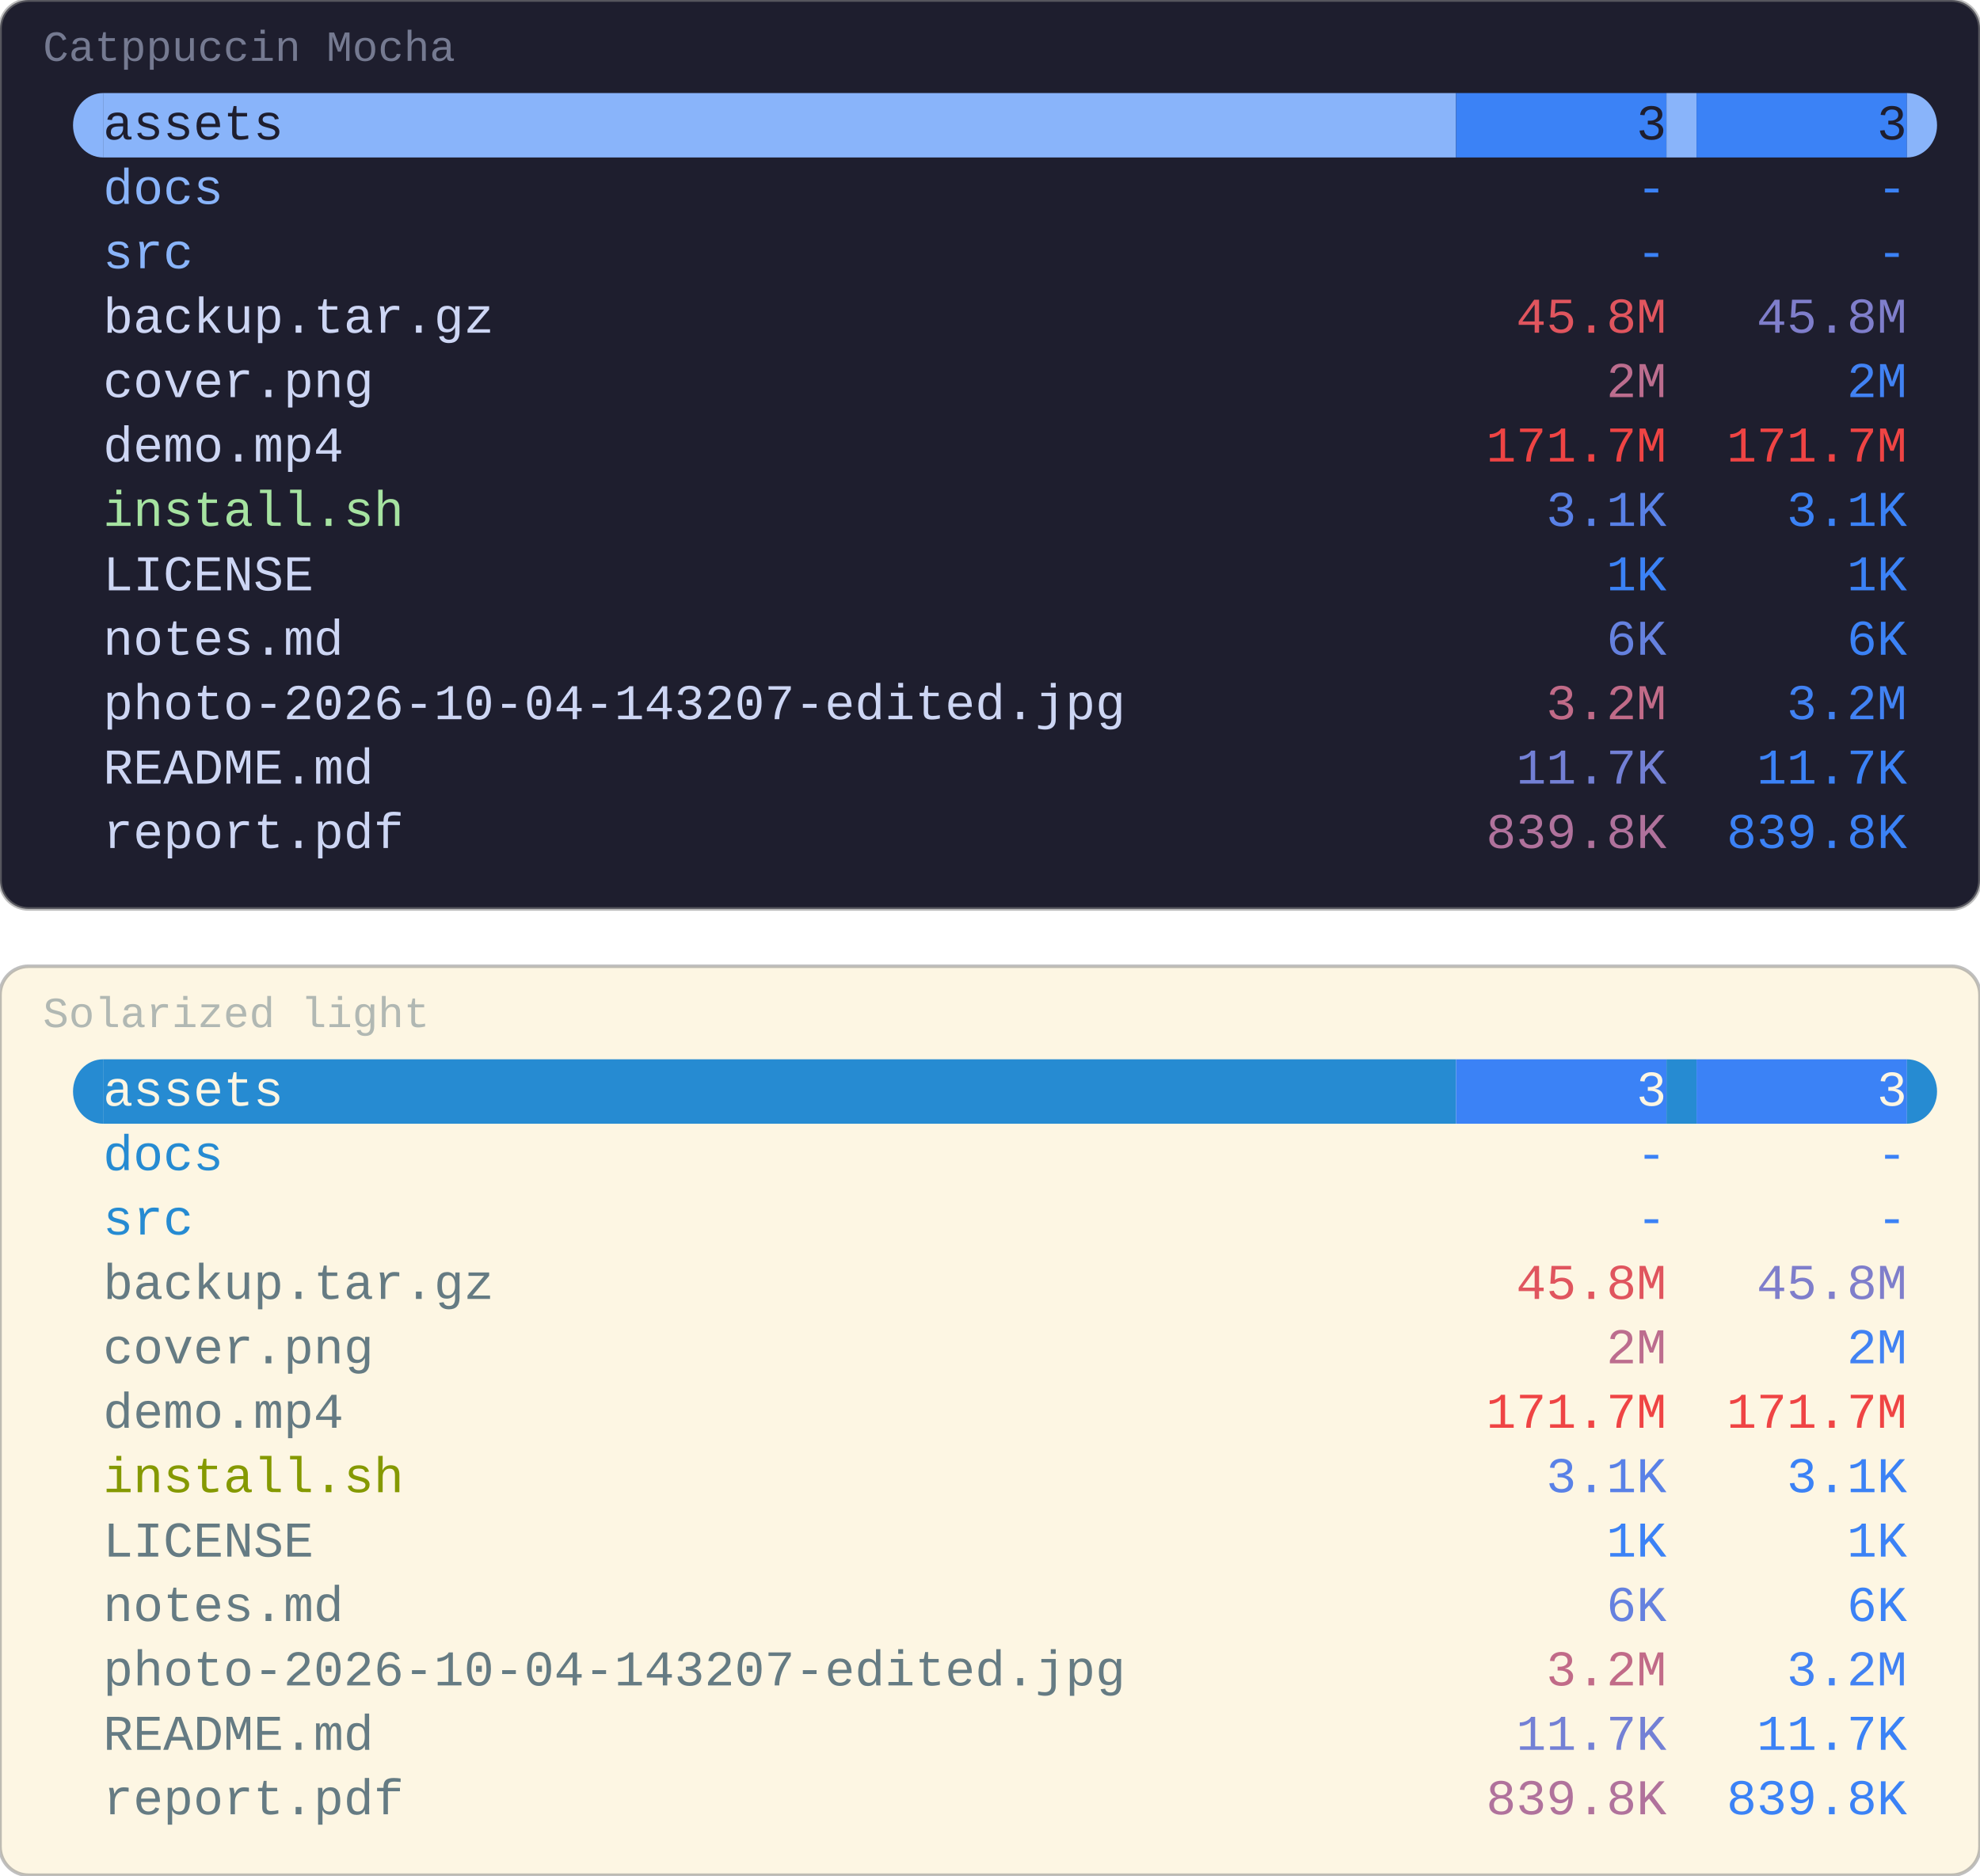
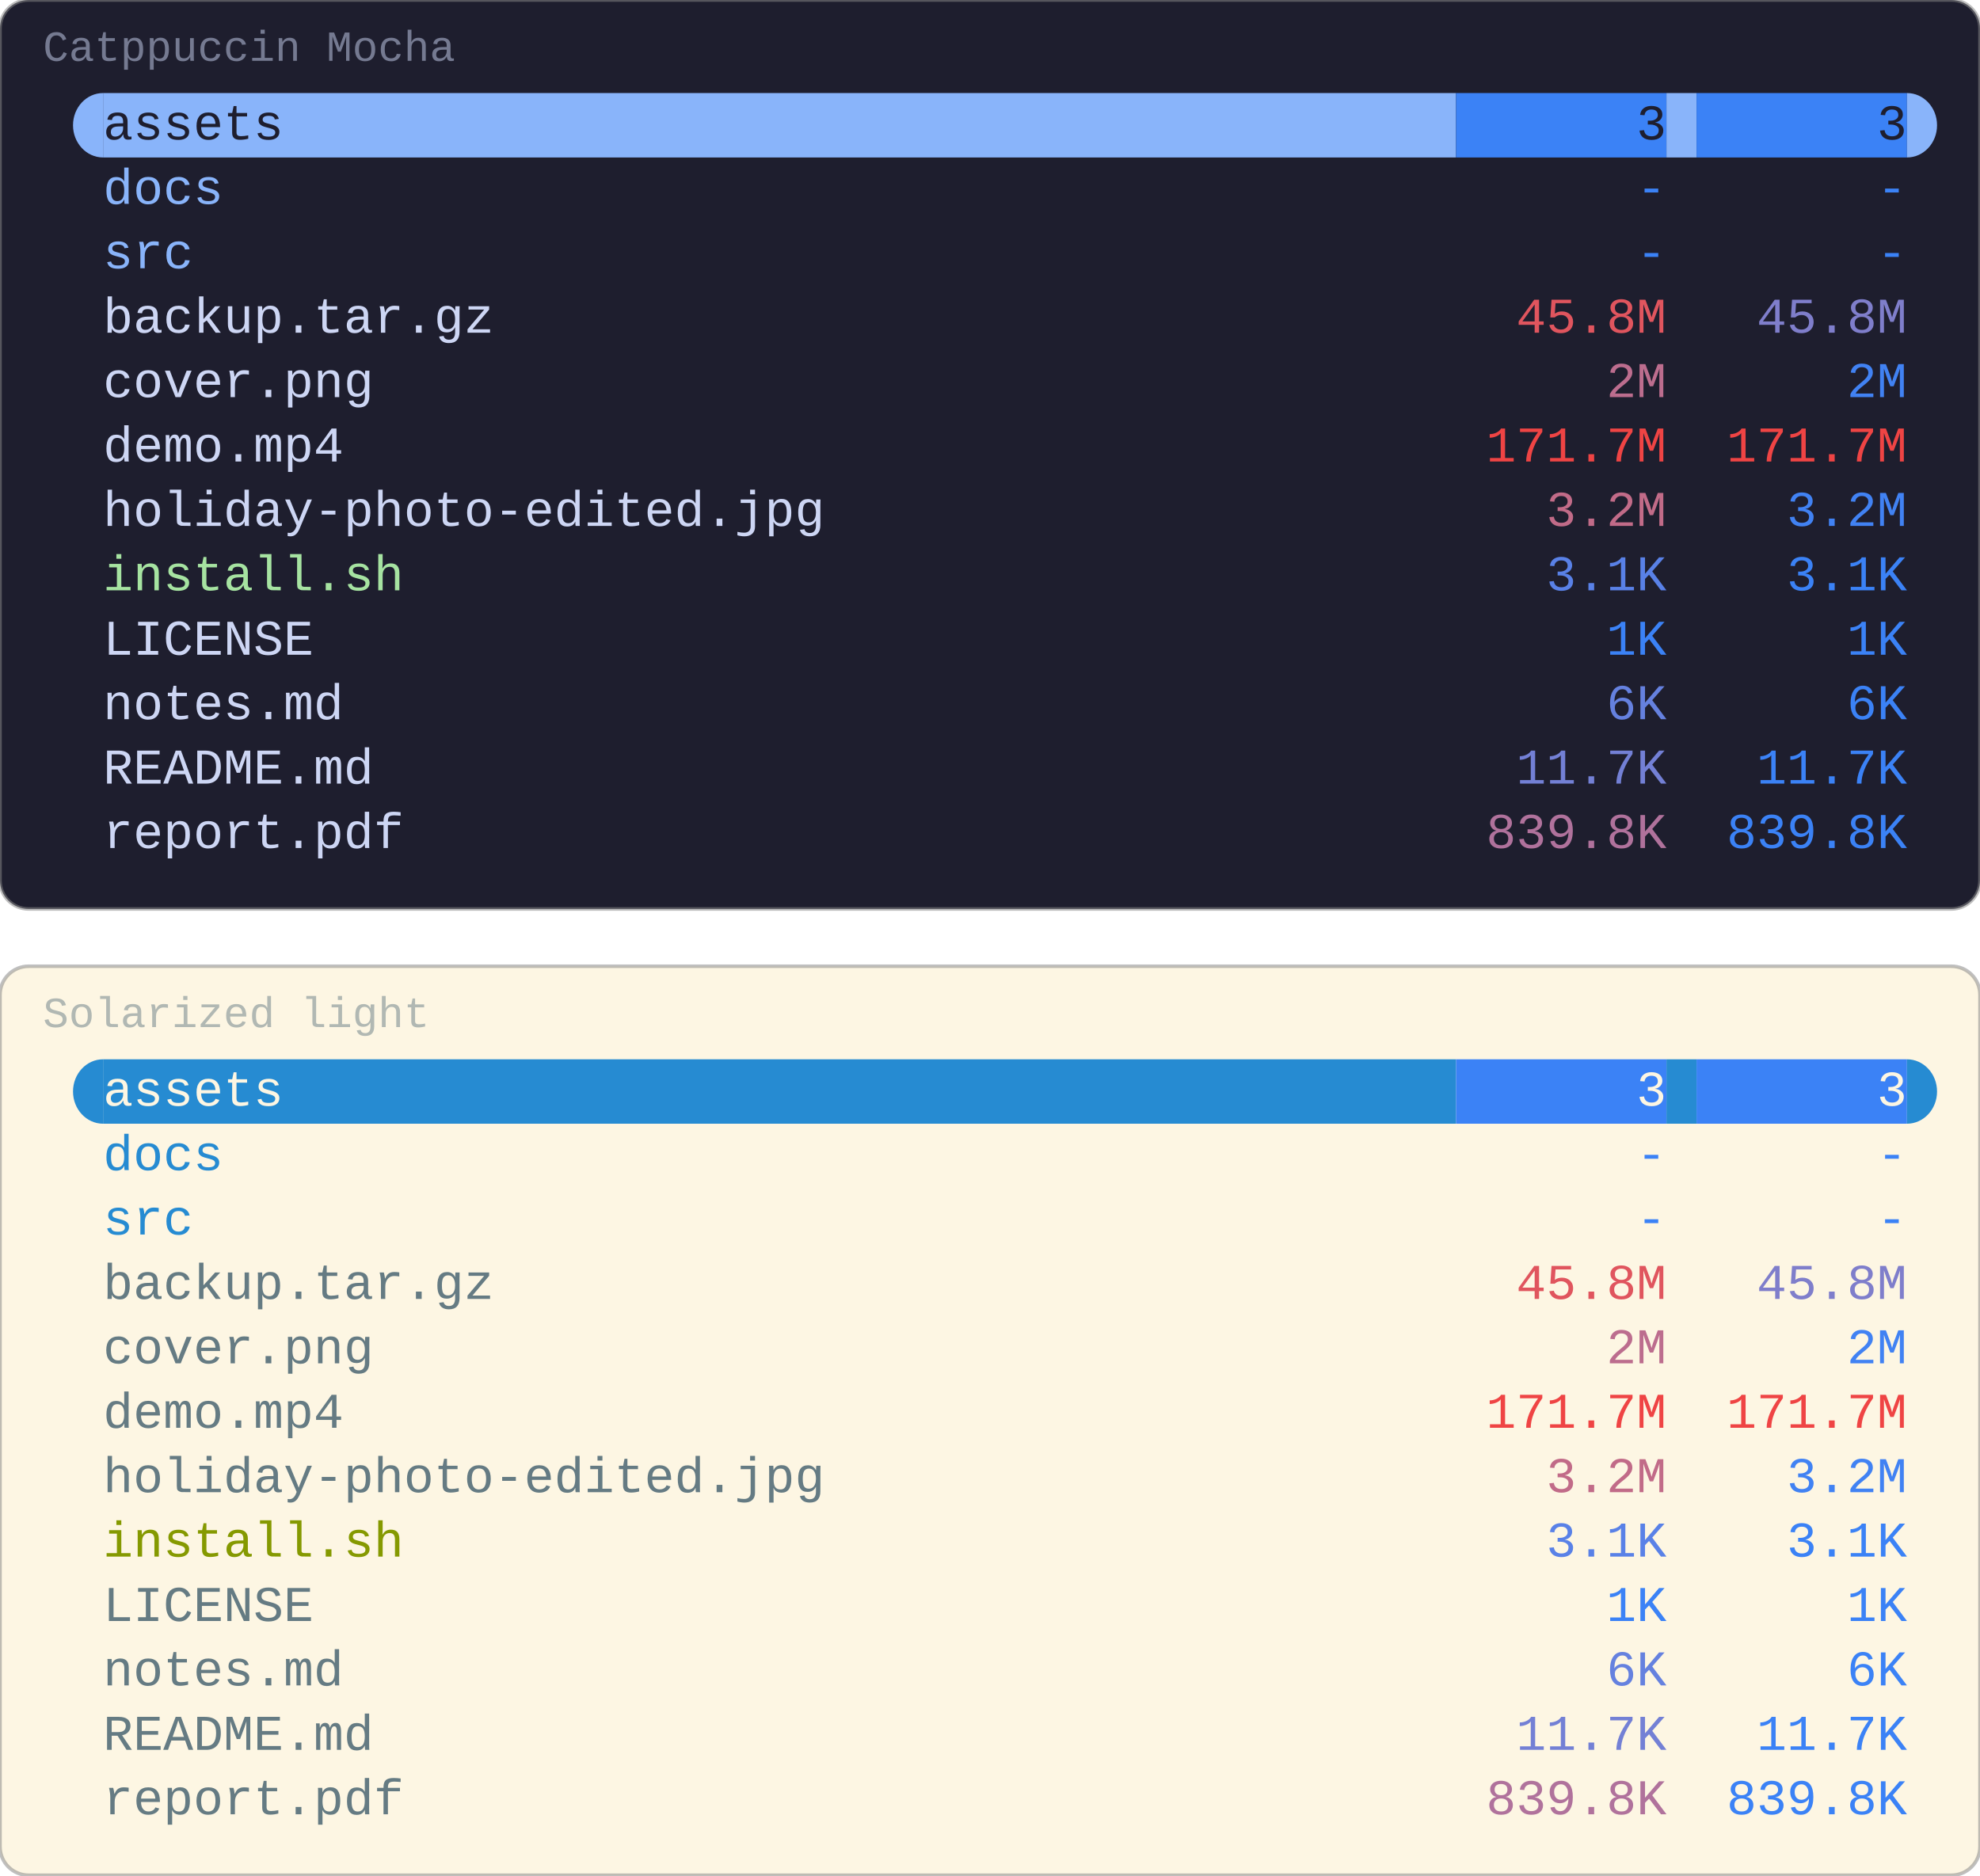
<svg xmlns="http://www.w3.org/2000/svg" width="553.2" height="524" viewBox="0 0 553.2 524" role="img" data-source="9b87ea1745e198ee5a6cfd79597ed5088786fa5934d8af17e1b84c0d5bca65d8" font-family="ui-monospace, SFMono-Regular, Menlo, Consolas, 'Liberation Mono', monospace" font-size="14">
  <g transform="translate(0,0)">
    <rect width="553.2" height="254" rx="8" fill="#1e1e2e" stroke="#8888" stroke-width="1" />
    <text x="12" y="17" font-size="12" fill="#757a91">Catppuccin Mocha</text>
    <path d="M28.8,26 A8.4,9 0 0 0 28.8,44 Z" fill="#89b4fa" />
    <rect x="28.8" y="26" width="378" height="18" fill="#89b4fa" />
    <text x="28.8" y="38.96" fill="#1e1e2e">assets</text>
    <rect x="406.8" y="26" width="58.8" height="18" fill="#3b82f6" />
    <text x="457.2" y="38.96" fill="#1e1e2e">3</text>
    <rect x="465.6" y="26" width="8.4" height="18" fill="#89b4fa" />
    <rect x="474" y="26" width="58.8" height="18" fill="#3b82f6" />
    <text x="524.4" y="38.96" fill="#1e1e2e">3</text>
    <path d="M532.8,26 A8.4,9 0 0 1 532.8,44 Z" fill="#89b4fa" />
    <text x="28.8" y="56.96" fill="#89b4fa">docs</text>
    <text x="457.2" y="56.96" fill="#3b82f6">-</text>
    <text x="524.4" y="56.96" fill="#3b82f6">-</text>
    <text x="28.8" y="74.96" fill="#89b4fa">src</text>
    <text x="457.2" y="74.96" fill="#3b82f6">-</text>
    <text x="524.4" y="74.96" fill="#3b82f6">-</text>
    <text x="28.8" y="92.96" fill="#cdd6f4">backup.tar.gz</text>
    <text x="423.6" y="92.96" fill="#e0555e">45.8M</text>
    <text x="490.8" y="92.96" fill="#7f7ecb">45.8M</text>
    <text x="28.8" y="110.96" fill="#cdd6f4">cover.png</text>
    <text x="448.8" y="110.96" fill="#bc6d8e">2M</text>
    <text x="516" y="110.96" fill="#4182f3">2M</text>
    <text x="28.8" y="128.96" fill="#cdd6f4">demo.mp4</text>
    <text x="415.2" y="128.96" fill="#ef4444">171.7M</text>
    <text x="482.4" y="128.96" fill="#ef4444">171.7M</text>
-     <text x="28.8" y="146.96" fill="#a6e3a1">install.sh</text>
-     <text x="432" y="146.96" fill="#5981e7">3.1K</text>
-     <text x="499.2" y="146.96" fill="#3b82f6">3.1K</text>
-     <text x="28.8" y="164.96" fill="#cdd6f4">LICENSE</text>
-     <text x="448.8" y="164.96" fill="#3b82f6">1K</text>
-     <text x="516" y="164.96" fill="#3b82f6">1K</text>
-     <text x="28.8" y="182.96" fill="#cdd6f4">notes.md</text>
-     <text x="448.8" y="182.96" fill="#6581df">6K</text>
-     <text x="516" y="182.96" fill="#3b82f6">6K</text>
-     <text x="28.8" y="200.96" fill="#cdd6f4">photo-2026-10-04-143207-edited.jpg</text>
-     <text x="432" y="200.96" fill="#c16b88">3.2M</text>
-     <text x="499.2" y="200.96" fill="#4182f3">3.2M</text>
+     <text x="28.8" y="146.96" fill="#cdd6f4">holiday-photo-edited.jpg</text>
+     <text x="432" y="146.96" fill="#c16b88">3.2M</text>
+     <text x="499.2" y="146.96" fill="#4182f3">3.2M</text>
+     <text x="28.8" y="164.96" fill="#a6e3a1">install.sh</text>
+     <text x="432" y="164.96" fill="#5981e7">3.1K</text>
+     <text x="499.2" y="164.96" fill="#3b82f6">3.1K</text>
+     <text x="28.8" y="182.96" fill="#cdd6f4">LICENSE</text>
+     <text x="448.8" y="182.96" fill="#3b82f6">1K</text>
+     <text x="516" y="182.96" fill="#3b82f6">1K</text>
+     <text x="28.8" y="200.96" fill="#cdd6f4">notes.md</text>
+     <text x="448.8" y="200.96" fill="#6581df">6K</text>
+     <text x="516" y="200.96" fill="#3b82f6">6K</text>
    <text x="28.8" y="218.96" fill="#cdd6f4">README.md</text>
    <text x="423.6" y="218.96" fill="#7380d5">11.7K</text>
    <text x="490.8" y="218.96" fill="#3b82f6">11.7K</text>
    <text x="28.8" y="236.96" fill="#cdd6f4">report.pdf</text>
    <text x="415.2" y="236.96" fill="#b0729c">839.8K</text>
    <text x="482.4" y="236.96" fill="#3b82f6">839.8K</text>
  </g>
  <g transform="translate(0,270)">
    <rect width="553.2" height="254" rx="8" fill="#fdf6e3" stroke="#8888" stroke-width="1" />
    <text x="12" y="17" font-size="12" fill="#b1b8b3">Solarized light</text>
    <path d="M28.8,26 A8.4,9 0 0 0 28.8,44 Z" fill="#268bd2" />
    <rect x="28.8" y="26" width="378" height="18" fill="#268bd2" />
    <text x="28.8" y="38.96" fill="#fdf6e3">assets</text>
    <rect x="406.8" y="26" width="58.8" height="18" fill="#3b82f6" />
    <text x="457.2" y="38.96" fill="#fdf6e3">3</text>
    <rect x="465.6" y="26" width="8.4" height="18" fill="#268bd2" />
    <rect x="474" y="26" width="58.8" height="18" fill="#3b82f6" />
    <text x="524.4" y="38.96" fill="#fdf6e3">3</text>
    <path d="M532.8,26 A8.4,9 0 0 1 532.8,44 Z" fill="#268bd2" />
    <text x="28.8" y="56.96" fill="#268bd2">docs</text>
    <text x="457.2" y="56.96" fill="#3b82f6">-</text>
    <text x="524.4" y="56.96" fill="#3b82f6">-</text>
    <text x="28.8" y="74.96" fill="#268bd2">src</text>
    <text x="457.2" y="74.96" fill="#3b82f6">-</text>
    <text x="524.4" y="74.96" fill="#3b82f6">-</text>
    <text x="28.8" y="92.96" fill="#657b83">backup.tar.gz</text>
    <text x="423.6" y="92.96" fill="#e0555e">45.8M</text>
    <text x="490.8" y="92.96" fill="#7f7ecb">45.8M</text>
    <text x="28.8" y="110.96" fill="#657b83">cover.png</text>
    <text x="448.8" y="110.96" fill="#bc6d8e">2M</text>
    <text x="516" y="110.96" fill="#4182f3">2M</text>
    <text x="28.8" y="128.96" fill="#657b83">demo.mp4</text>
    <text x="415.2" y="128.96" fill="#ef4444">171.7M</text>
    <text x="482.4" y="128.96" fill="#ef4444">171.7M</text>
-     <text x="28.8" y="146.96" fill="#859900">install.sh</text>
-     <text x="432" y="146.96" fill="#5981e7">3.1K</text>
-     <text x="499.2" y="146.96" fill="#3b82f6">3.1K</text>
-     <text x="28.8" y="164.96" fill="#657b83">LICENSE</text>
-     <text x="448.8" y="164.96" fill="#3b82f6">1K</text>
-     <text x="516" y="164.96" fill="#3b82f6">1K</text>
-     <text x="28.8" y="182.96" fill="#657b83">notes.md</text>
-     <text x="448.8" y="182.96" fill="#6581df">6K</text>
-     <text x="516" y="182.96" fill="#3b82f6">6K</text>
-     <text x="28.8" y="200.96" fill="#657b83">photo-2026-10-04-143207-edited.jpg</text>
-     <text x="432" y="200.96" fill="#c16b88">3.2M</text>
-     <text x="499.2" y="200.96" fill="#4182f3">3.2M</text>
+     <text x="28.8" y="146.96" fill="#657b83">holiday-photo-edited.jpg</text>
+     <text x="432" y="146.96" fill="#c16b88">3.2M</text>
+     <text x="499.2" y="146.96" fill="#4182f3">3.2M</text>
+     <text x="28.8" y="164.96" fill="#859900">install.sh</text>
+     <text x="432" y="164.96" fill="#5981e7">3.1K</text>
+     <text x="499.2" y="164.96" fill="#3b82f6">3.1K</text>
+     <text x="28.8" y="182.96" fill="#657b83">LICENSE</text>
+     <text x="448.8" y="182.96" fill="#3b82f6">1K</text>
+     <text x="516" y="182.96" fill="#3b82f6">1K</text>
+     <text x="28.8" y="200.96" fill="#657b83">notes.md</text>
+     <text x="448.8" y="200.96" fill="#6581df">6K</text>
+     <text x="516" y="200.96" fill="#3b82f6">6K</text>
    <text x="28.8" y="218.96" fill="#657b83">README.md</text>
    <text x="423.6" y="218.96" fill="#7380d5">11.7K</text>
    <text x="490.8" y="218.96" fill="#3b82f6">11.7K</text>
    <text x="28.8" y="236.96" fill="#657b83">report.pdf</text>
    <text x="415.2" y="236.96" fill="#b0729c">839.8K</text>
    <text x="482.4" y="236.96" fill="#3b82f6">839.8K</text>
  </g>
</svg>
